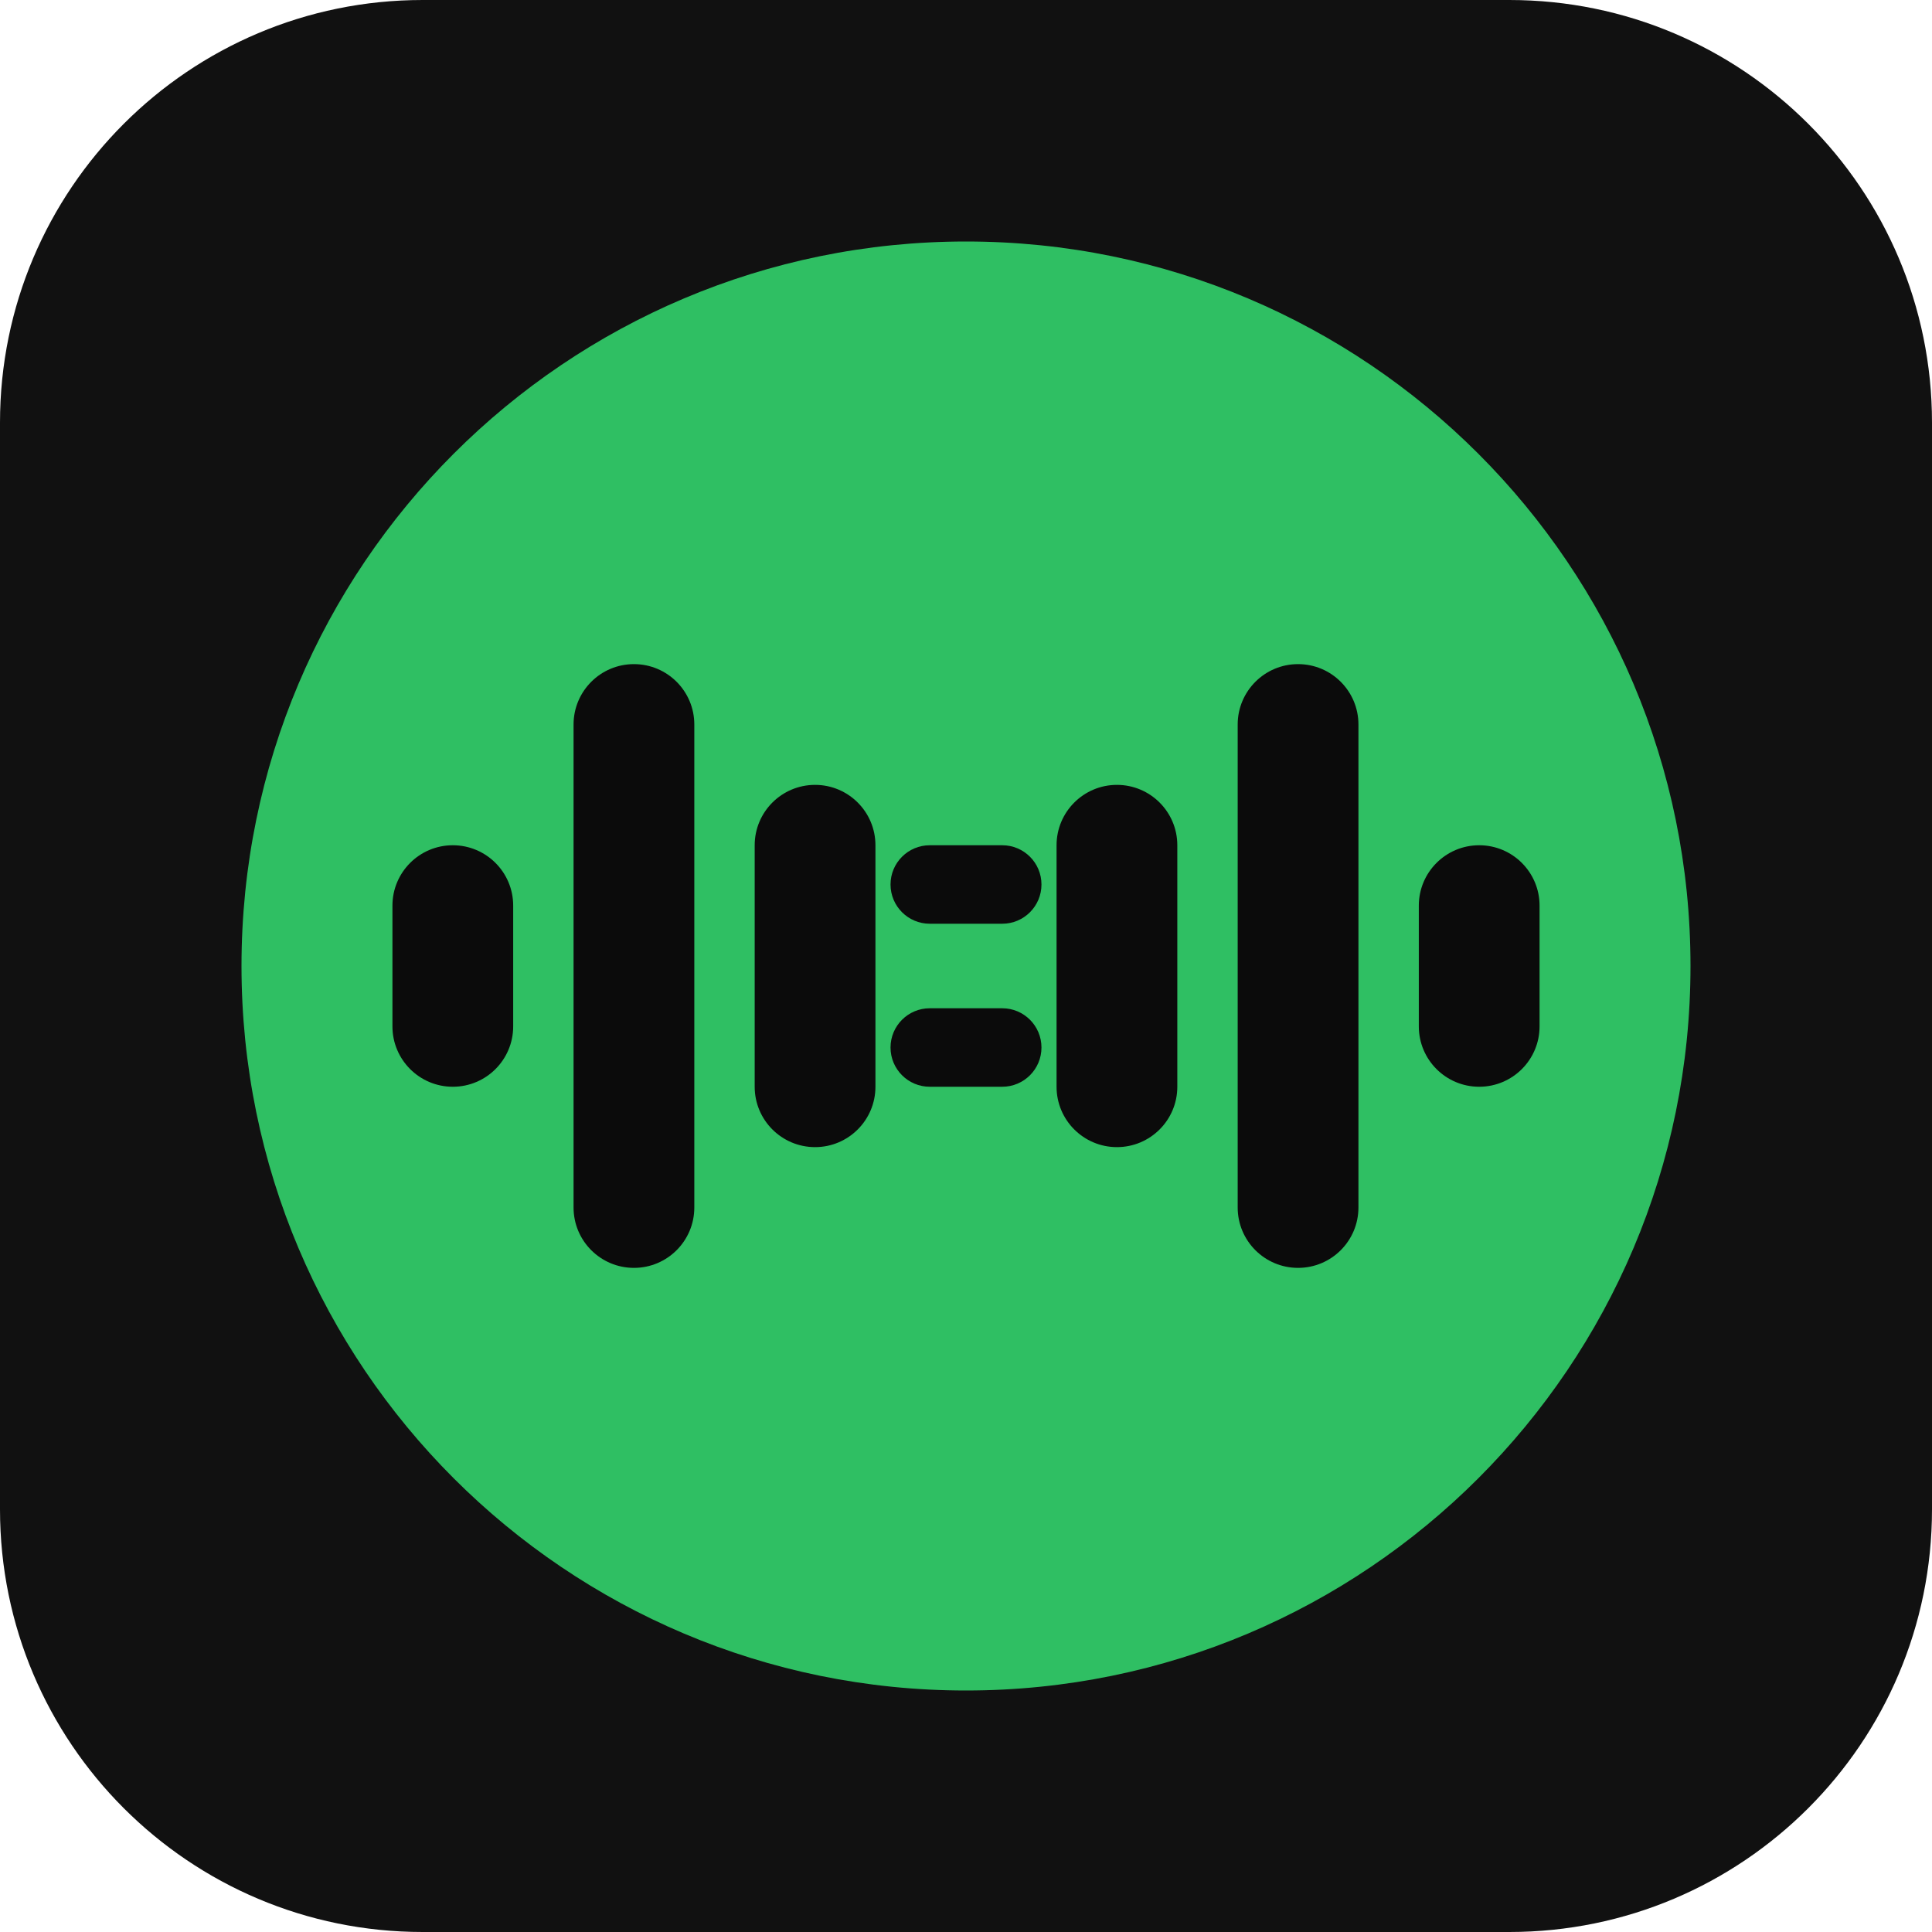
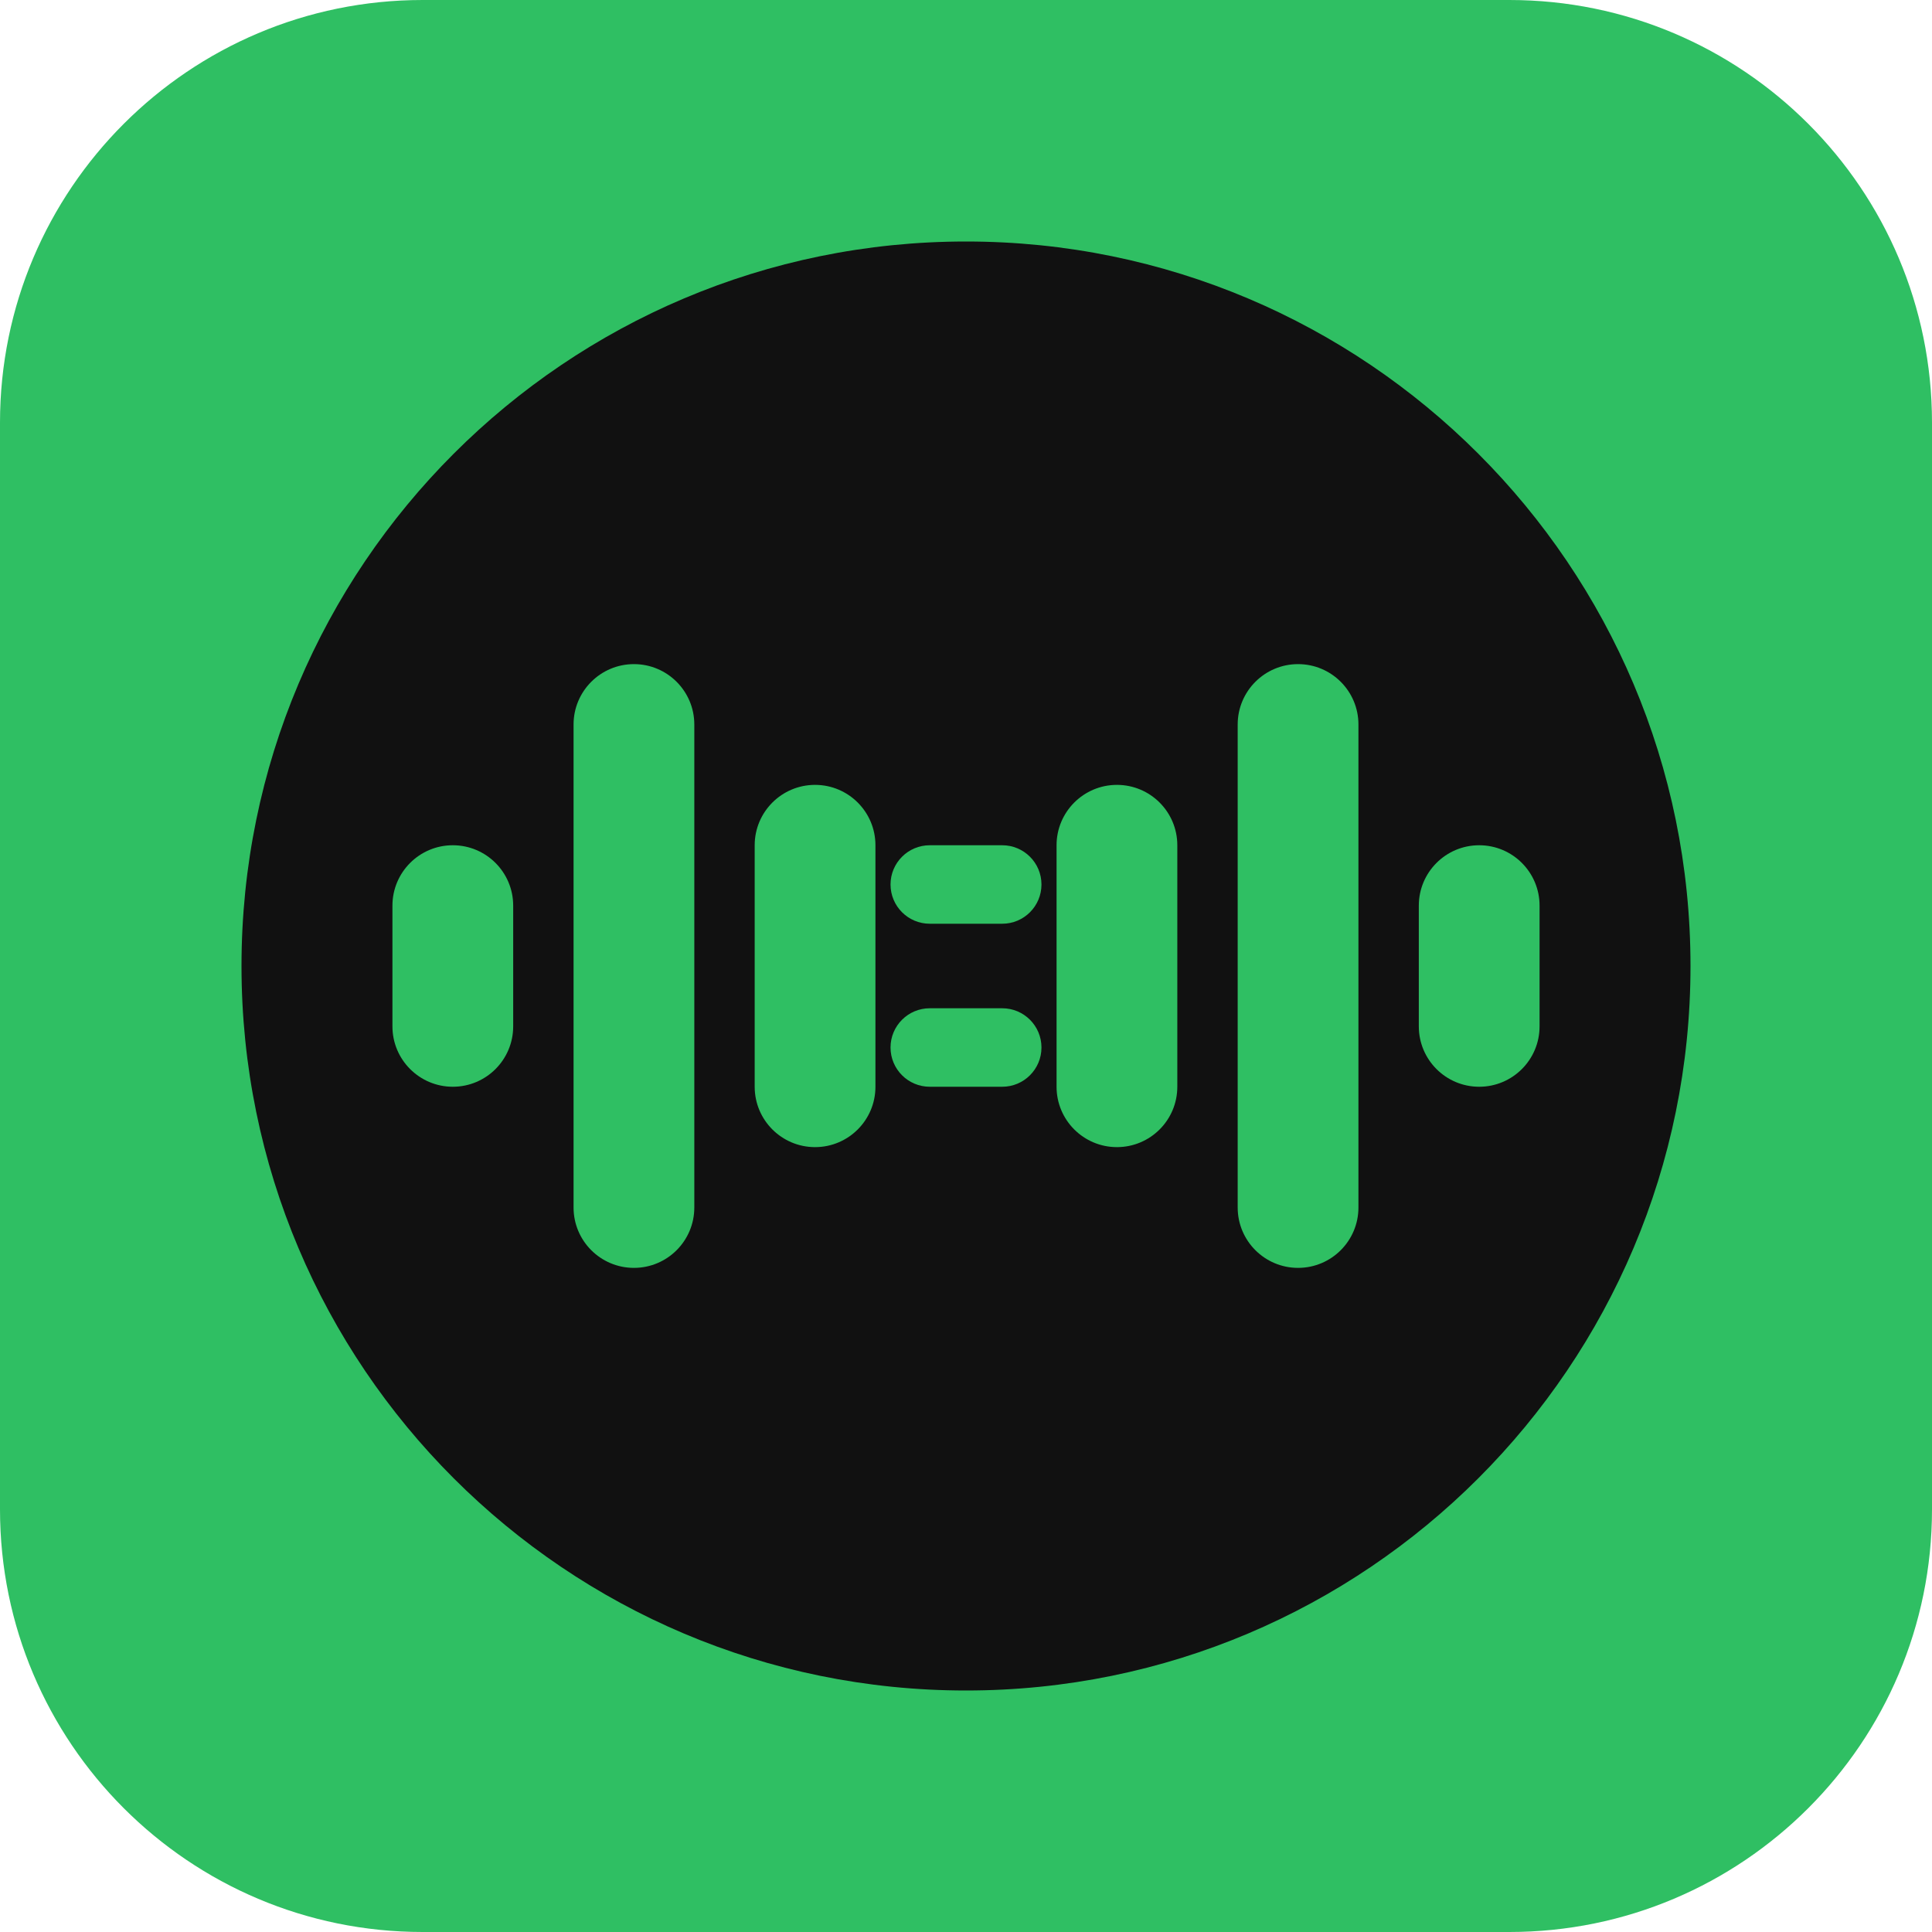
<svg xmlns="http://www.w3.org/2000/svg" viewBox="0 0 64 64">
-   <rect width="64" height="64" rx="14" fill="#111" />
-   <circle cx="32" cy="32" r="24" fill="#2fbf63" />
-   <g fill="#0b0b0b">
+   <rect width="64" height="64" rx="14" fill="#2fbf63" />
+   <circle cx="32" cy="32" r="24" fill="#111" />
+   <g fill="#2fbf63">
    <rect x="13" y="28" width="4" height="8" rx="2" />
    <rect x="19" y="22" width="4" height="20" rx="2" />
    <rect x="25" y="26" width="4" height="12" rx="2" />
    <rect x="29.5" y="28" width="5" height="2.6" rx="1.3" />
    <rect x="29.5" y="33.4" width="5" height="2.6" rx="1.3" />
    <rect x="35" y="26" width="4" height="12" rx="2" />
    <rect x="41" y="22" width="4" height="20" rx="2" />
    <rect x="47" y="28" width="4" height="8" rx="2" />
  </g>
</svg>
